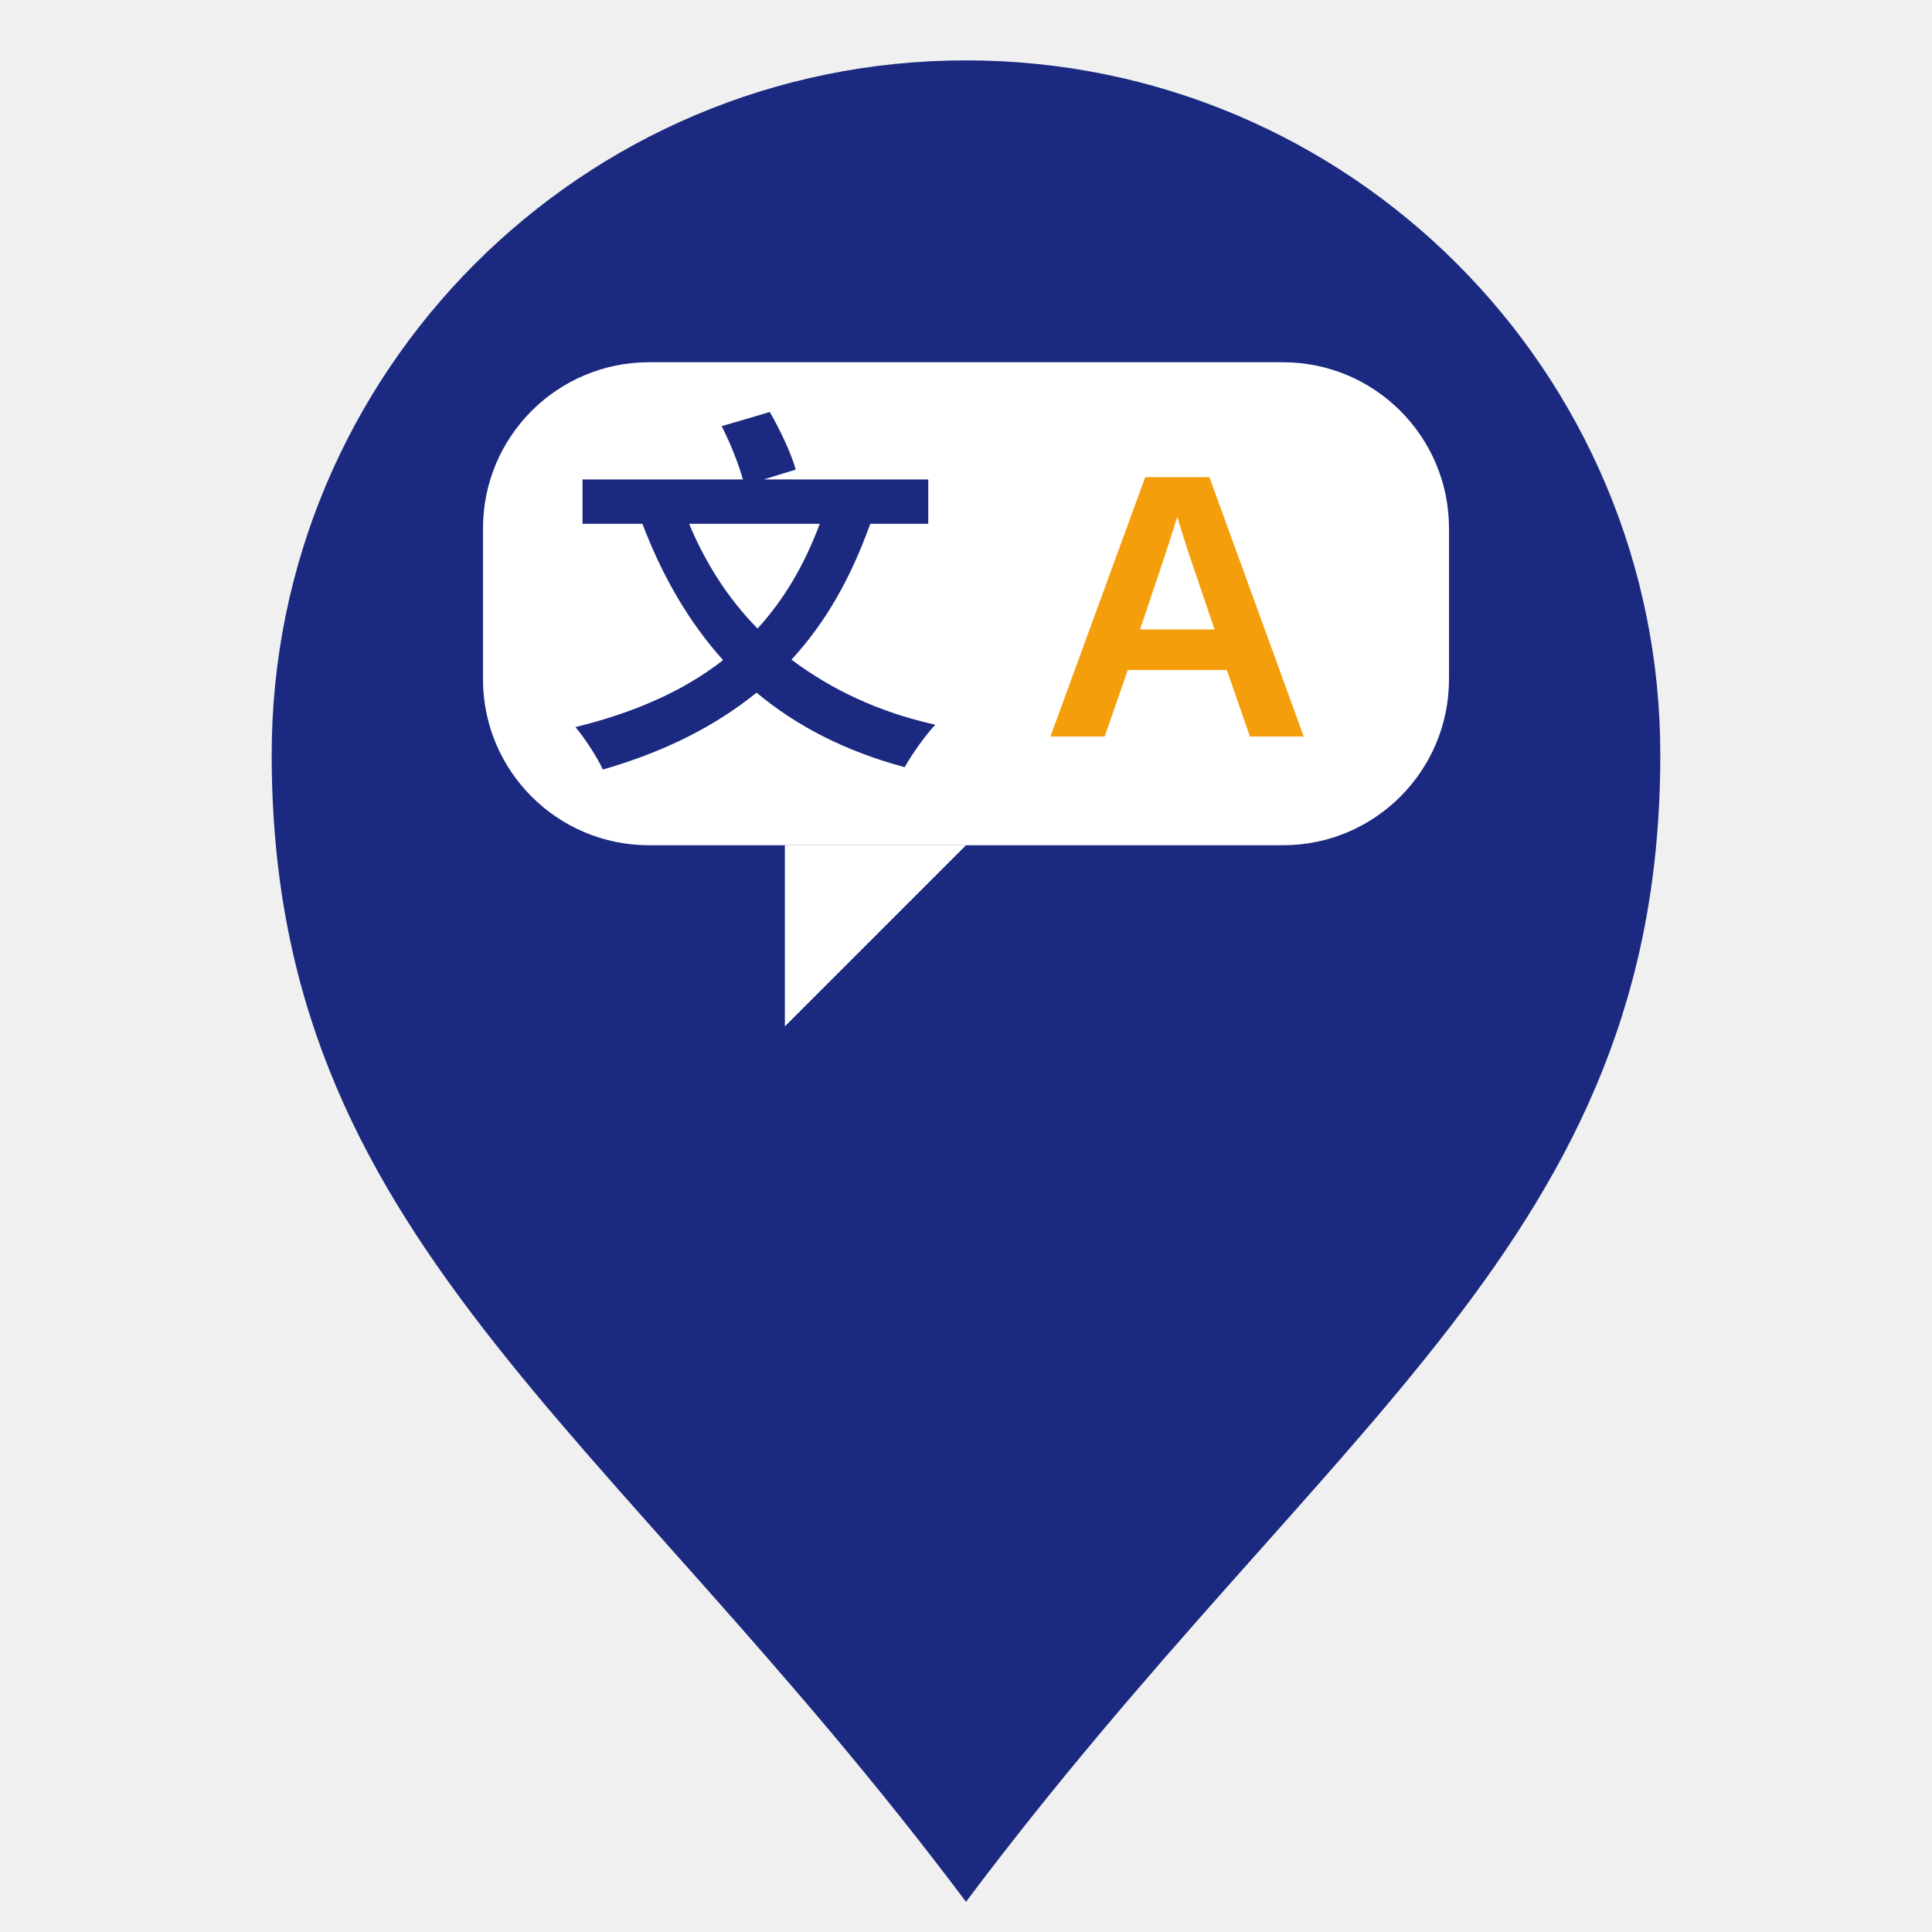
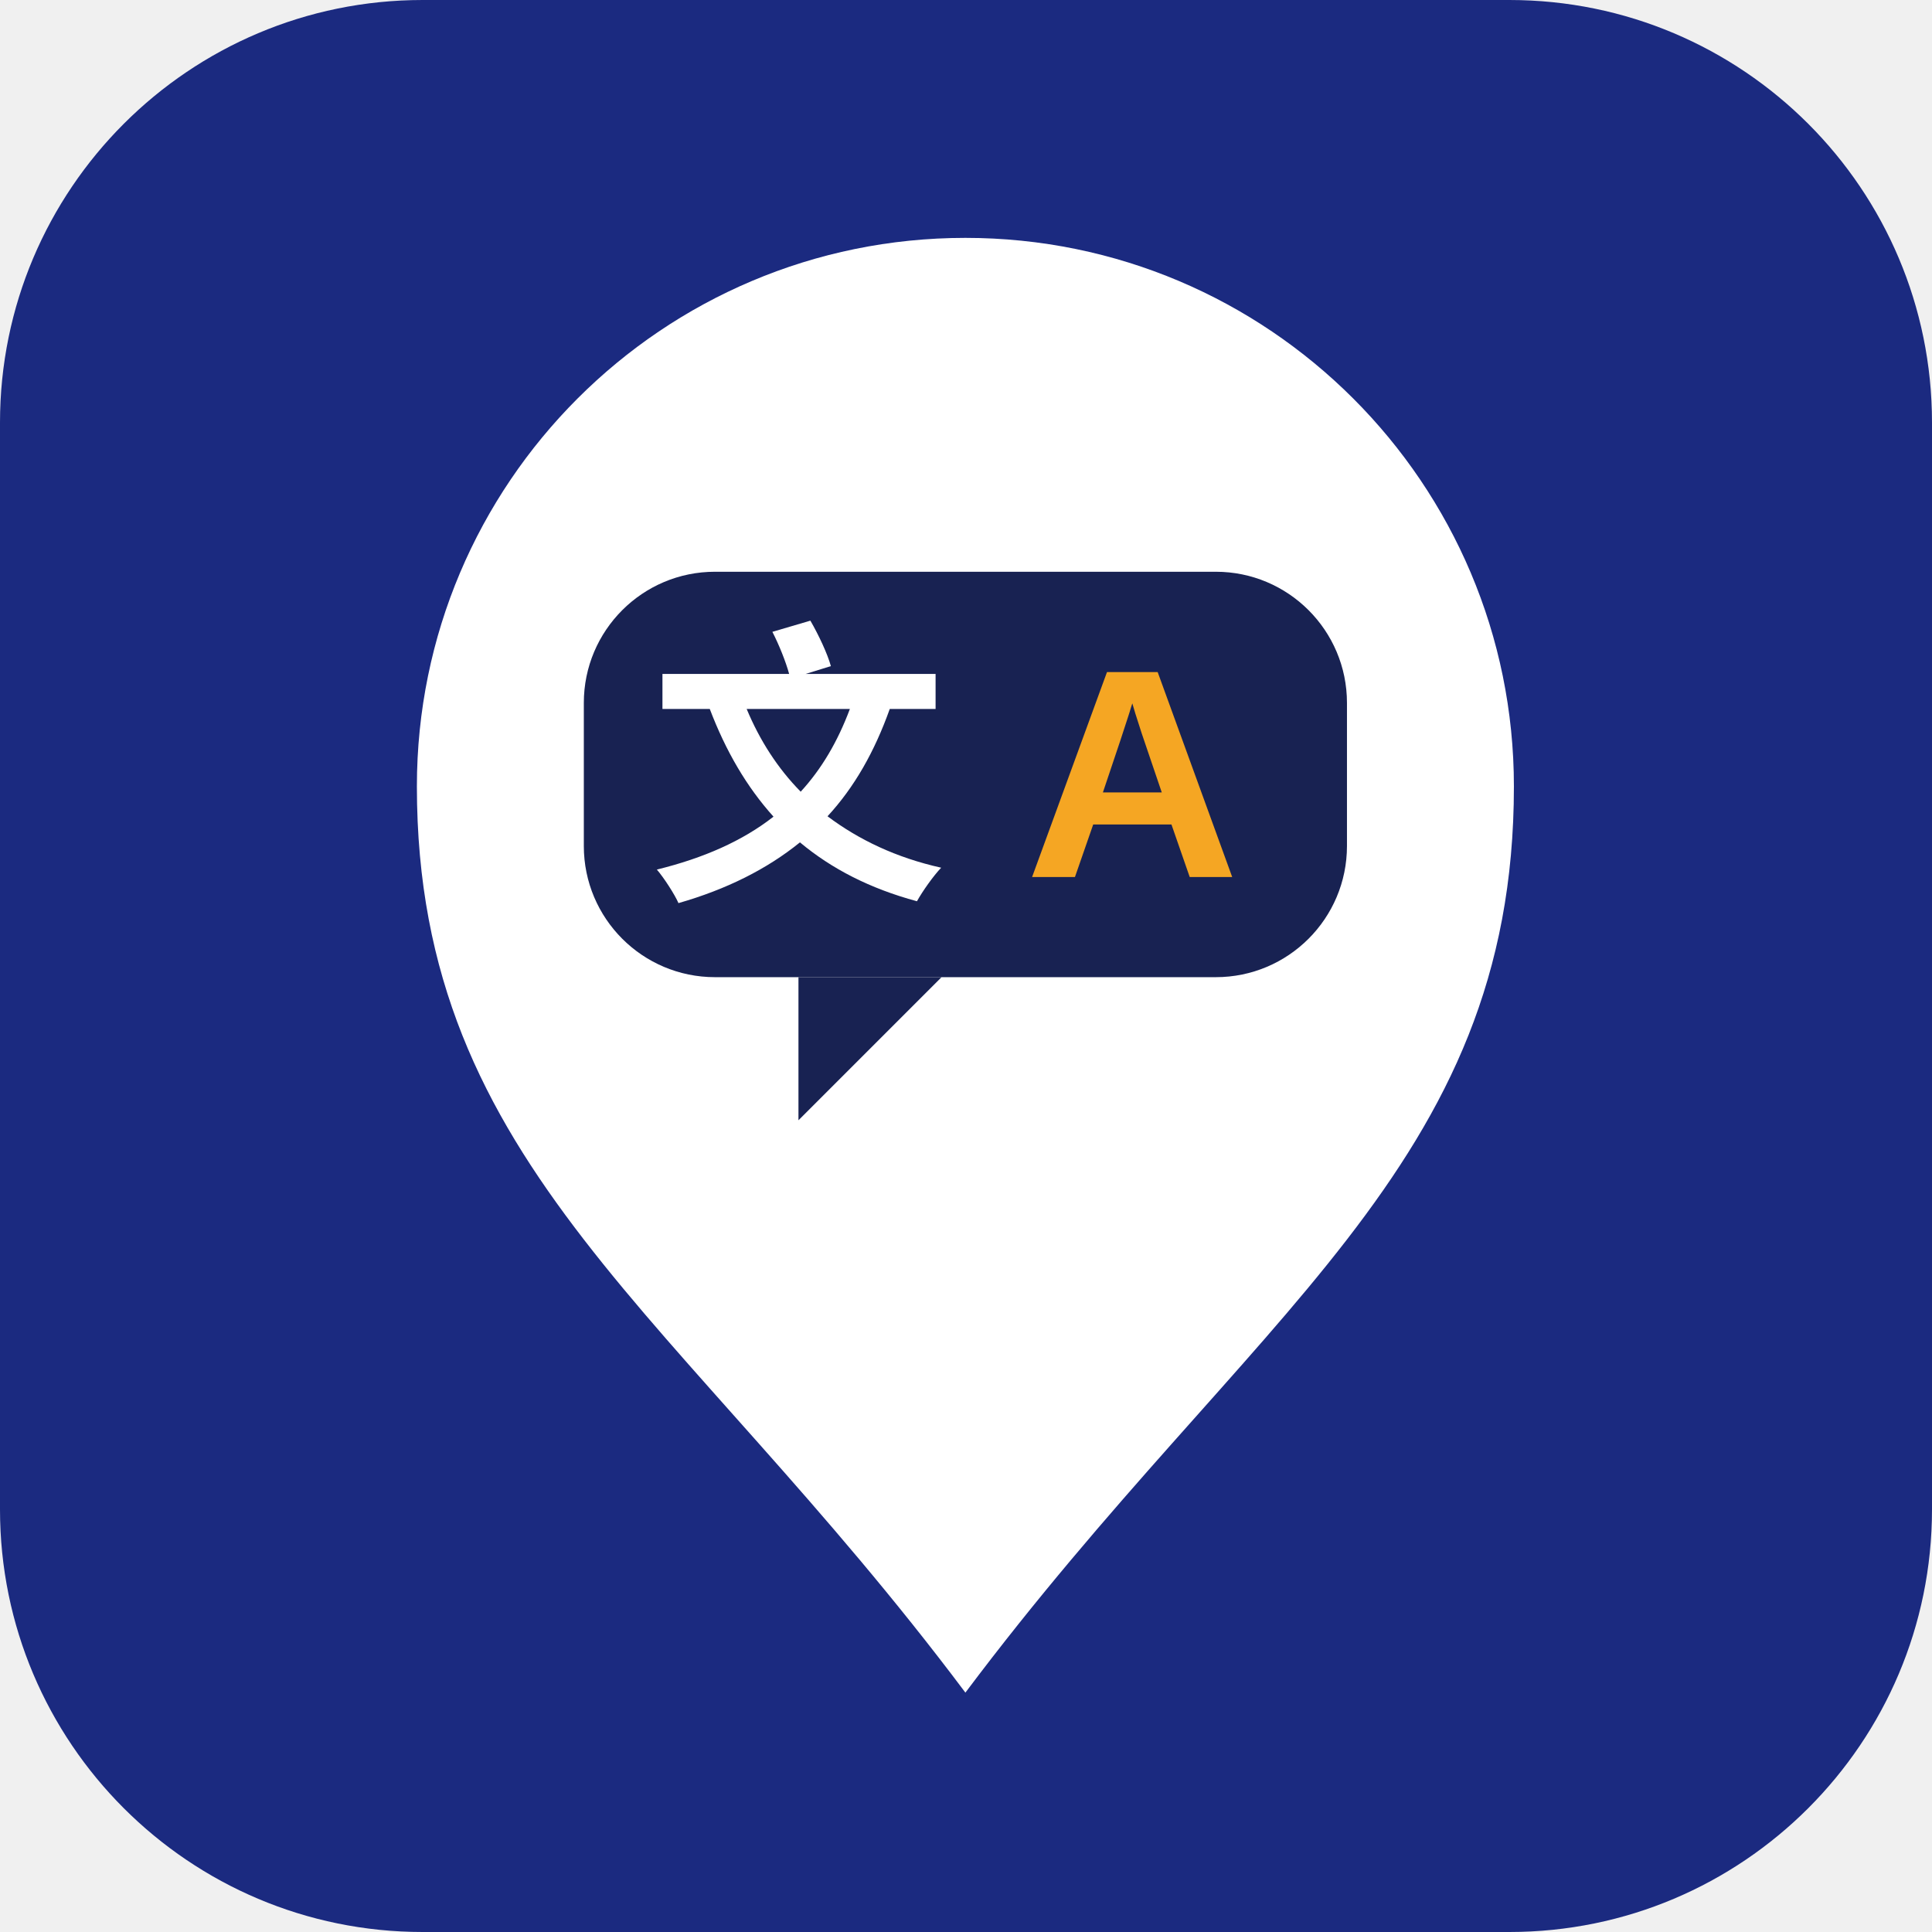
<svg xmlns="http://www.w3.org/2000/svg" viewBox="0 0 64 64" role="img" aria-label="Idiomap">
-   <path fill="#1B2A80" d="M32 63 C 20 47 9 41 9 25 A 23 23 0 1 1 55 25 C 55 41 44 47 32 63 Z" />
-   <rect x="16" y="12" width="32" height="16" rx="5.5" fill="#ffffff" />
-   <path d="M26 28 l0 6 6 -6 z" fill="#ffffff" />
-   <text x="25" y="24.4" text-anchor="middle" font-size="12.5" font-weight="700" fill="#1B2A80" font-family="'Noto Sans CJK SC','Microsoft YaHei','Yu Gothic',sans-serif">文</text>
-   <text x="39" y="24.4" text-anchor="middle" font-size="12.5" font-weight="800" fill="#F59E0B" font-family="'Segoe UI',Arial,sans-serif">A</text>
+   <rect width="64" height="64" rx="14" fill="#1B2A80" />
+   <g transform="translate(6.7 6.3) scale(0.79)">
+     <path fill="#ffffff" d="M32 63 C 20 47 9 41 9 25 A 23 23 0 1 1 55 25 C 55 41 44 47 32 63 Z" />
+     <rect x="16" y="16" width="32" height="17" rx="5.5" fill="#182252" />
+     <path d="M25 33 l0 6 6 -6 z" fill="#182252" />
+     <text x="25" y="28.8" text-anchor="middle" font-size="12.5" font-weight="700" fill="#ffffff" font-family="'Noto Sans CJK SC','Microsoft YaHei','Yu Gothic',sans-serif">文</text>
+     <text x="39" y="28.8" text-anchor="middle" font-size="12.5" font-weight="800" fill="#F5A623" font-family="'Segoe UI',Arial,sans-serif">A</text>
+   </g>
</svg>
